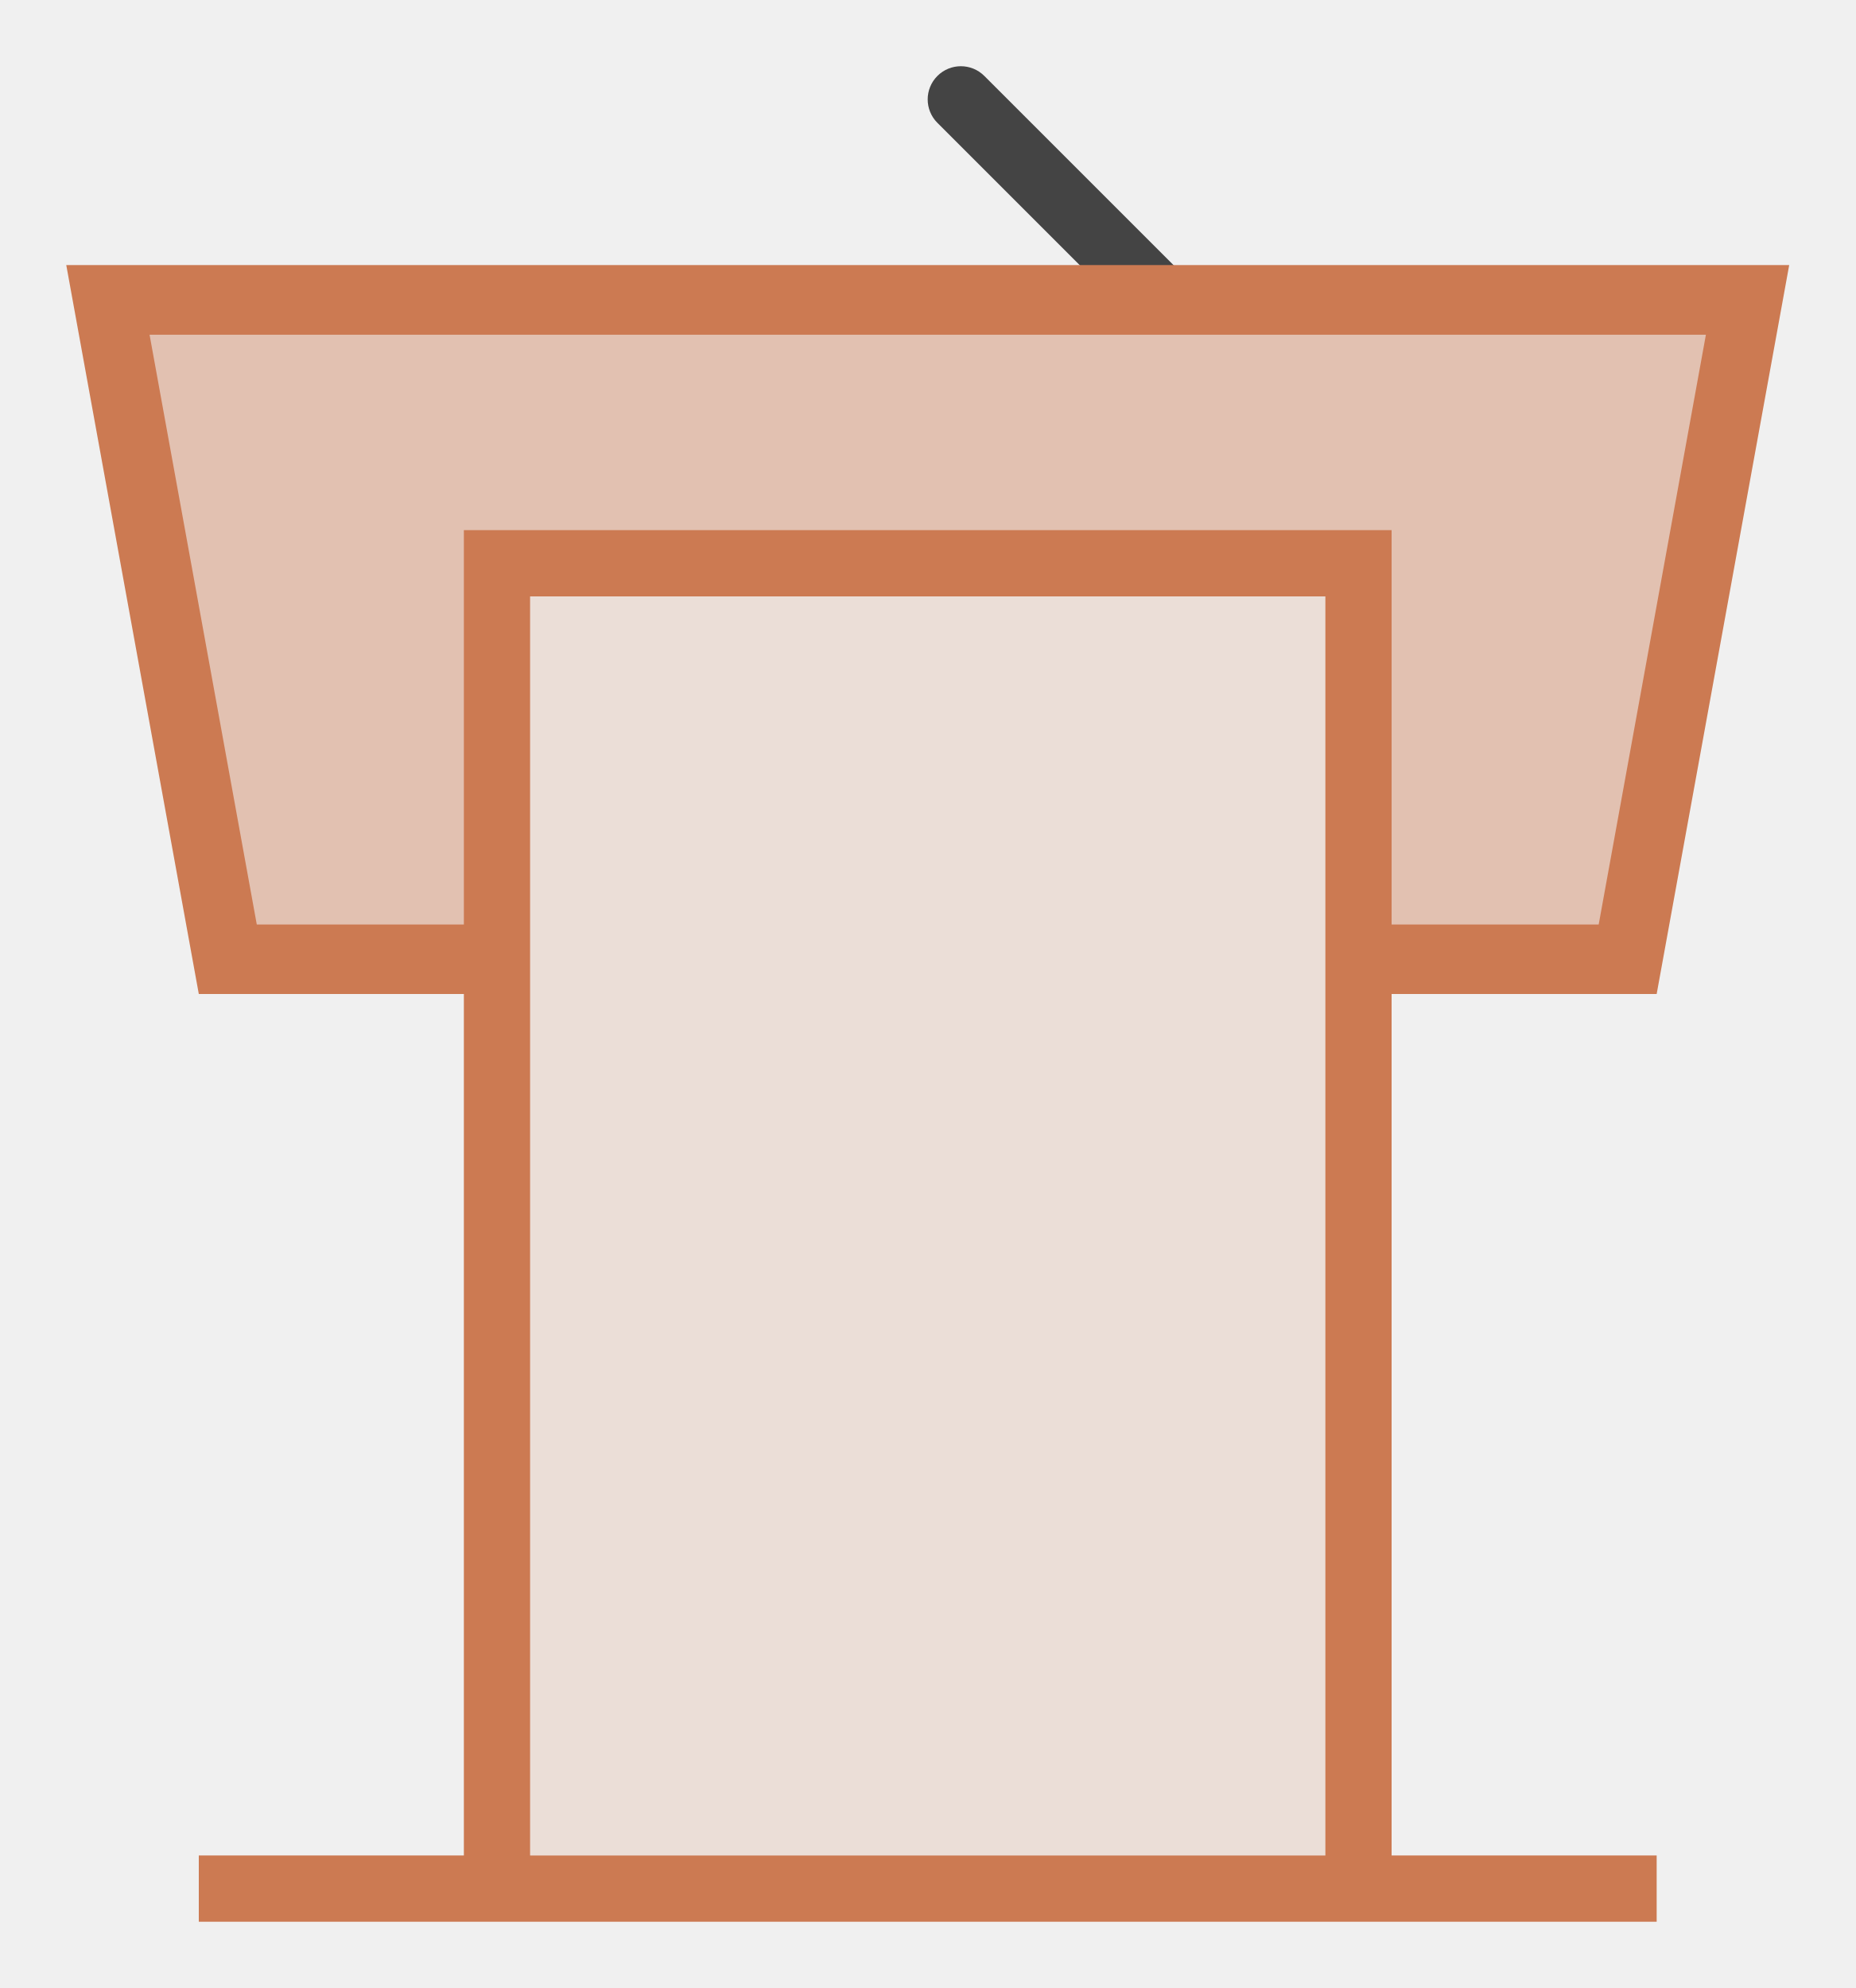
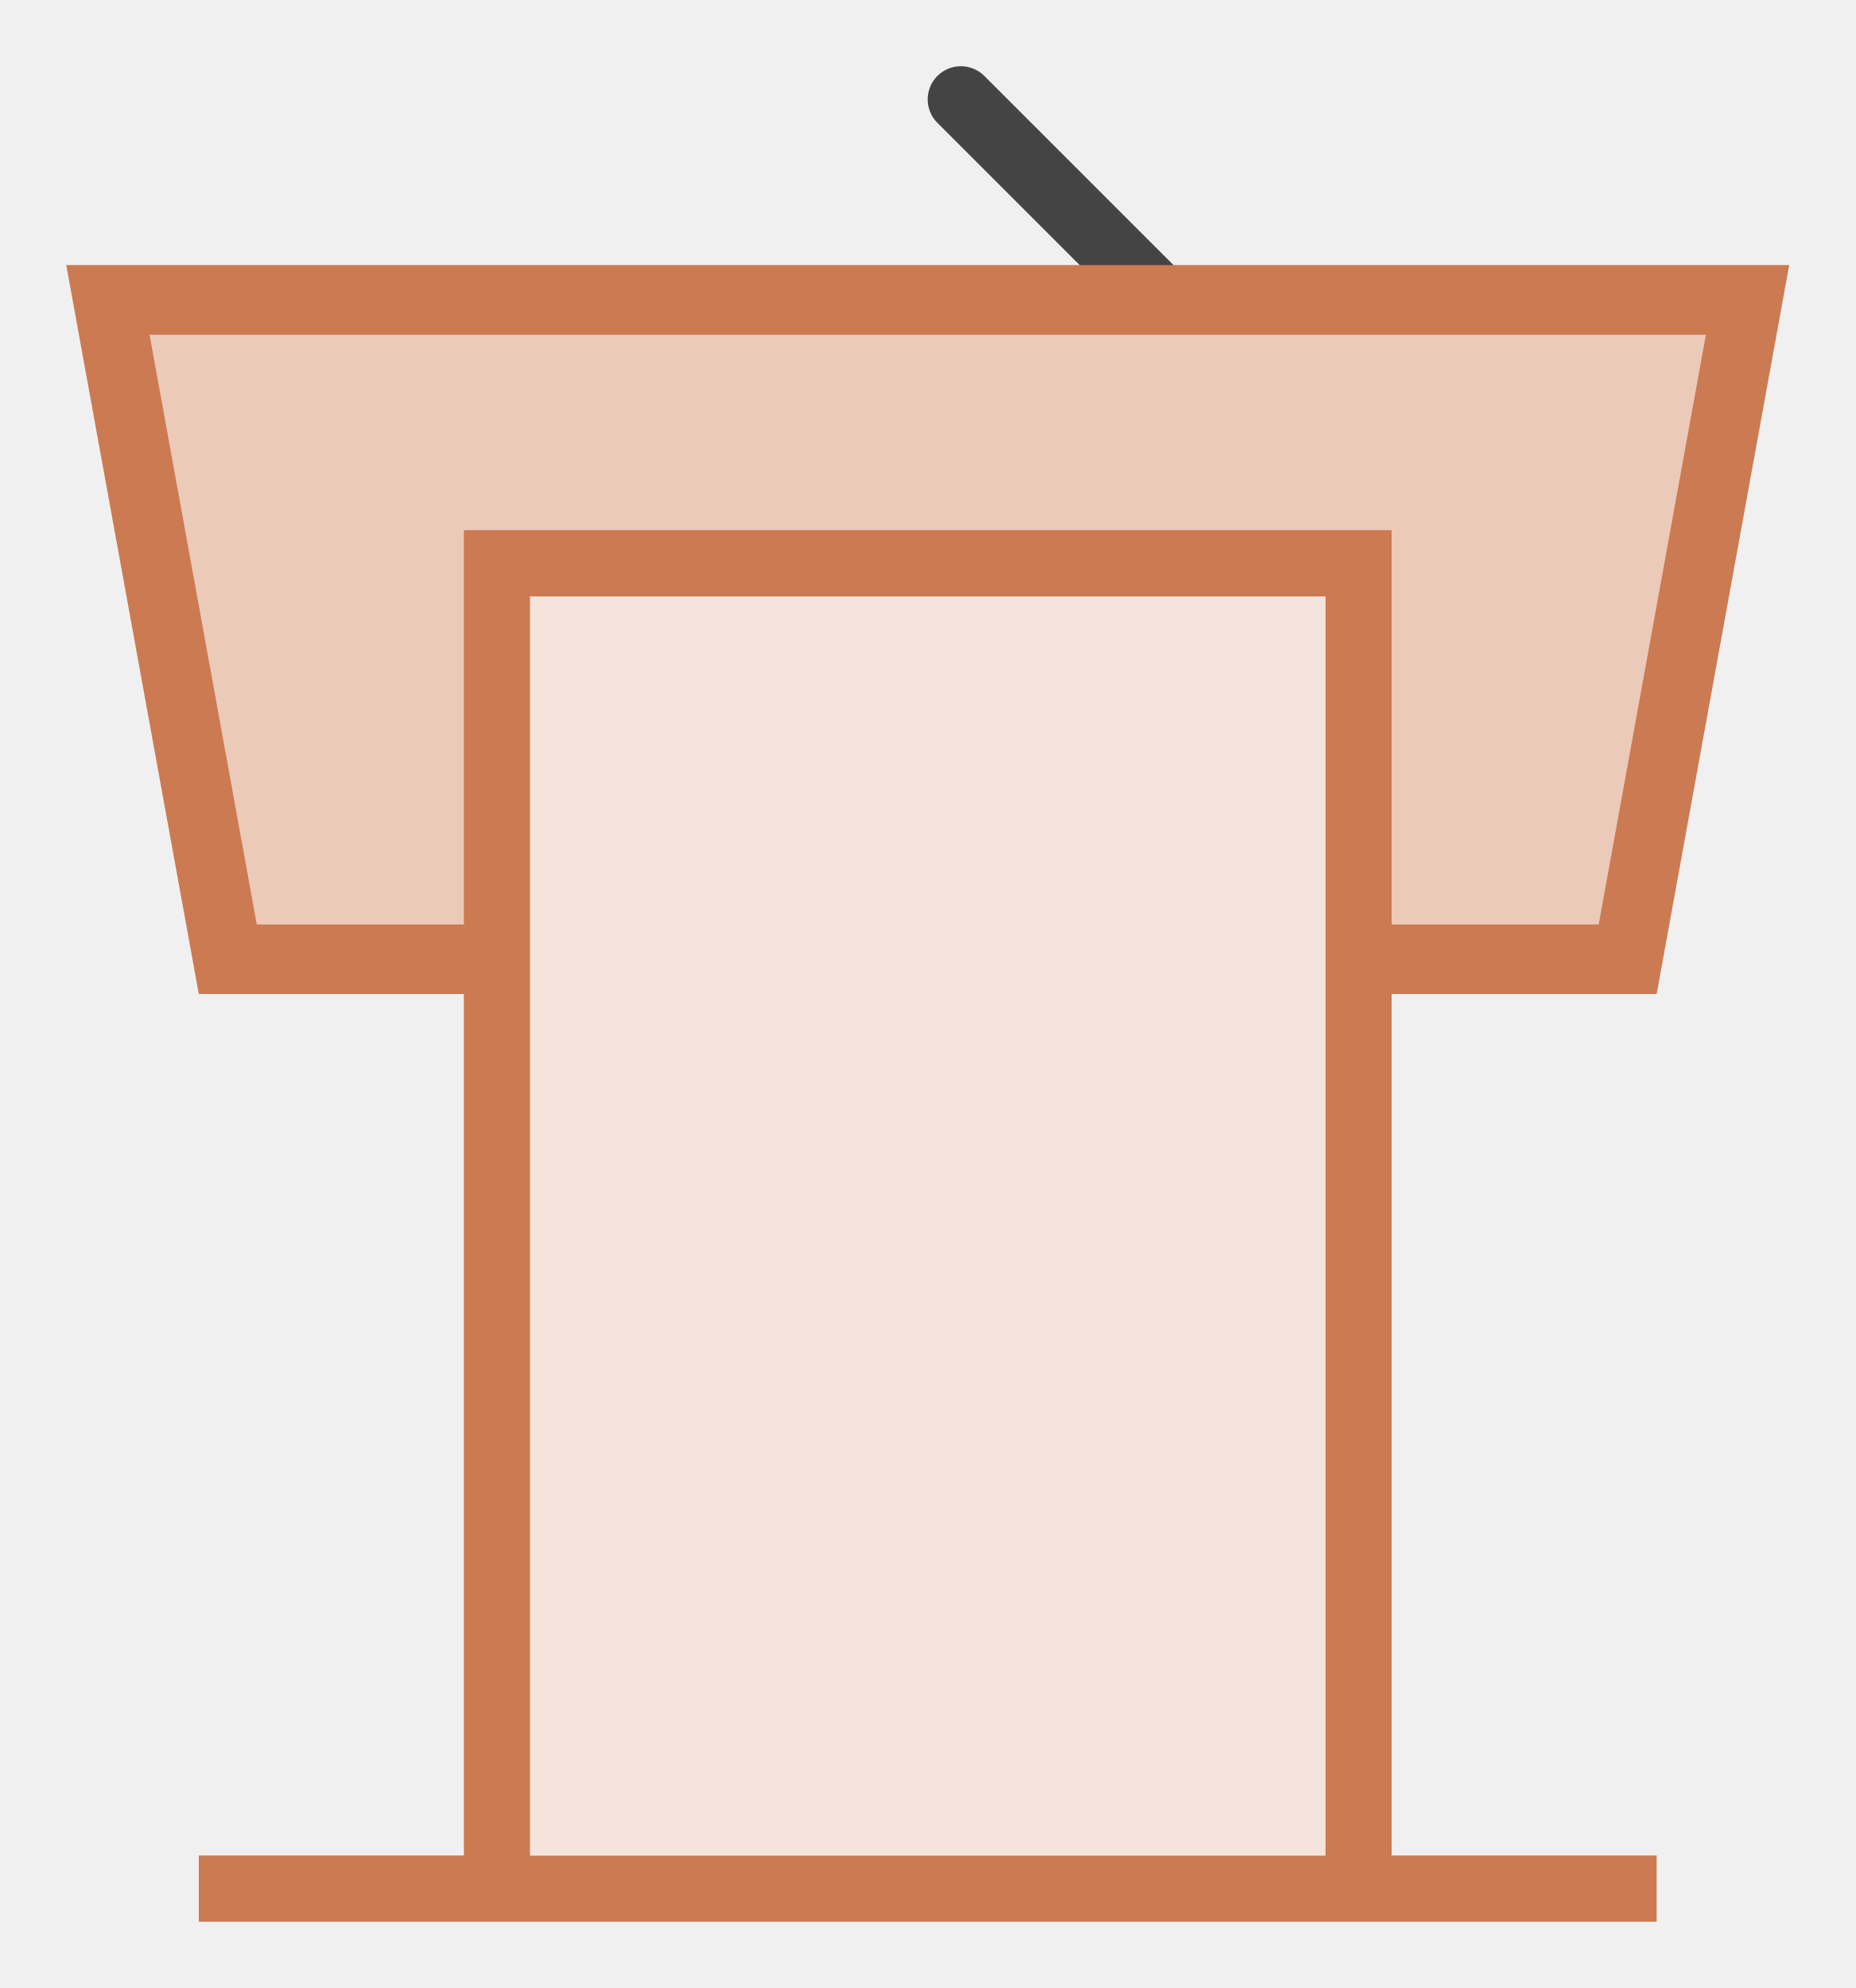
<svg xmlns="http://www.w3.org/2000/svg" xmlns:xlink="http://www.w3.org/1999/xlink">
  <symbol id="conference-paper" viewBox="0 0 28 28">
-     <polygon points="1.628 3.524 3.438 13.476 7.5 13.476 7.5 7.5 20.5 7.5 20.5 13.476 24.563 13.476 26.372 3.524 1.628 3.524" fill="#cc7a52" opacity="0.4" />
+     <polygon points="1.628 3.524 3.438 13.476 7.5 13.476 7.5 7.5 20.5 7.5 20.5 13.476 24.563 13.476 26.372 3.524 1.628 3.524" fill="#ebcaba" />
    <path d="M17.5,4a.5.5,0,0,1-.354-.146l-3-3a.5.5,0,0,1,.708-.708l3,3A.5.5,0,0,1,17.5,4Z" fill="#444" />
    <path d="M25,14,27,3H1L3,14H7V27H3v1H25V27H21V14ZM3.875,12.951l-1.618-8.9H25.743l-1.618,8.9H21V7H7v5.951ZM20,27H8V8H20Z" fill="#cc7a52" />
-     <rect x="8" y="8" width="12" height="19" fill="#d69574" opacity="0.2" />
+     <rect x="8" y="8" width="12" height="19" fill="#f5e4dc" />
  </symbol>
  <symbol id="conference-paper-active">
    <polygon points="1.628 3.524 3.438 13.476 7.5 13.476 7.5 7.5 20.5 7.5 20.5 13.476 24.563 13.476 26.372 3.524 1.628 3.524" fill="#fff" opacity="0.4" />
    <path d="M17.5,4a.5.5,0,0,1-.354-.146l-3-3a.5.5,0,0,1,.708-.708l3,3A.5.5,0,0,1,17.5,4Z" fill="#fff" />
    <path d="M25,14,27,3H1L3,14H7V27H3v1H25V27H21V14ZM3.875,12.951l-1.618-8.9H25.743l-1.618,8.9H21V7H7v5.951ZM20,27H8V8H20Z" fill="#fff" />
    <rect x="8" y="8" width="12" height="19" fill="#fff" opacity="0.2" />
  </symbol>
  <use xlink:href="#conference-paper" viewBox="0 0 28 28" />
</svg>
